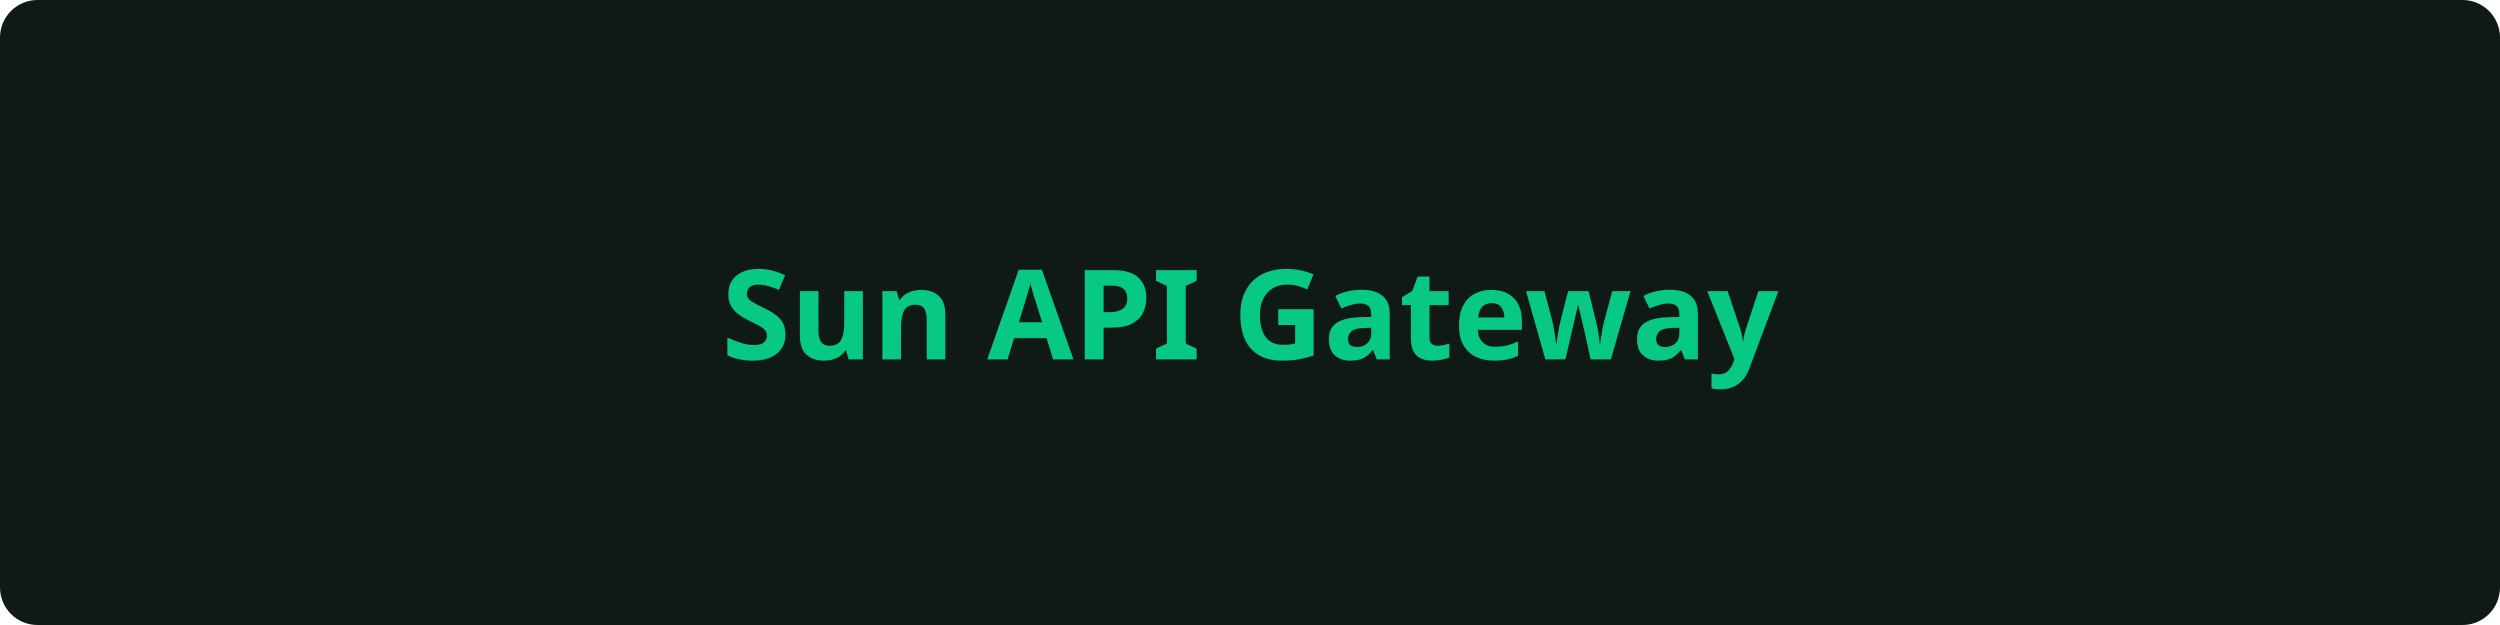
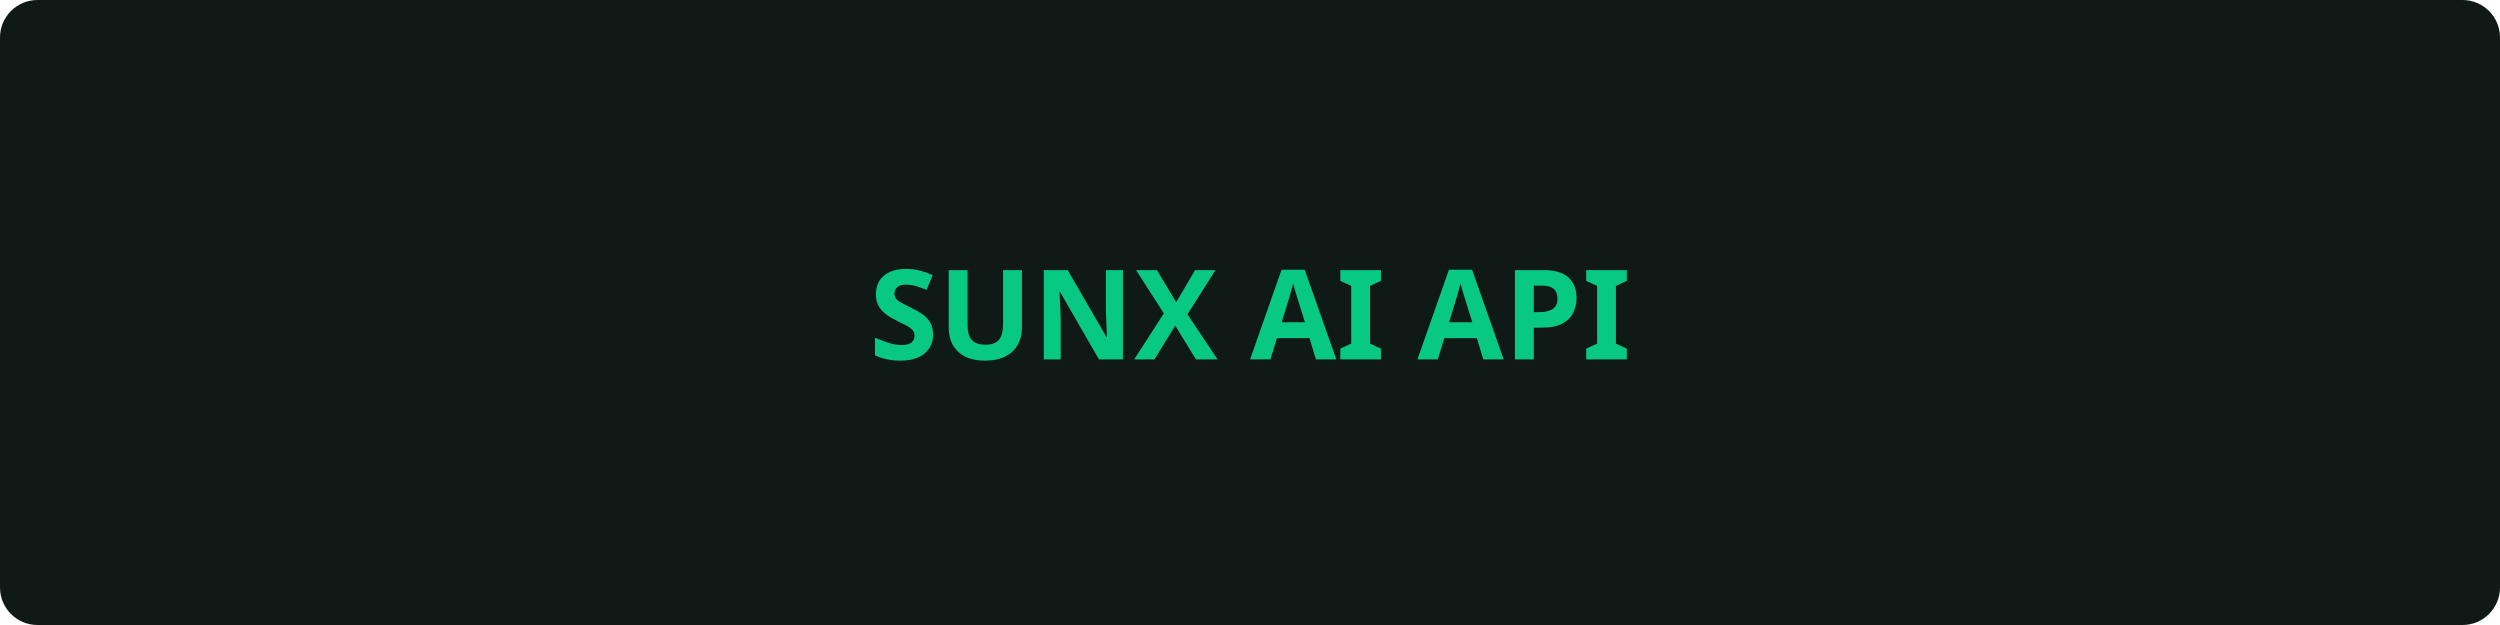
<svg xmlns="http://www.w3.org/2000/svg" width="800" height="200" viewBox="0 0 800 200">
  <rect width="800" height="200" rx="12" fill="#0F1A17" />
-   <text x="400" y="115" text-anchor="middle" font-family="system-ui,sans-serif" font-size="40" font-weight="800" fill="#07C983">Sun API Gateway</text>
+   <text x="400" y="115" text-anchor="middle" font-family="system-ui,sans-serif" font-size="40" font-weight="800" fill="#07C983">SUNX AI API</text>
</svg>
